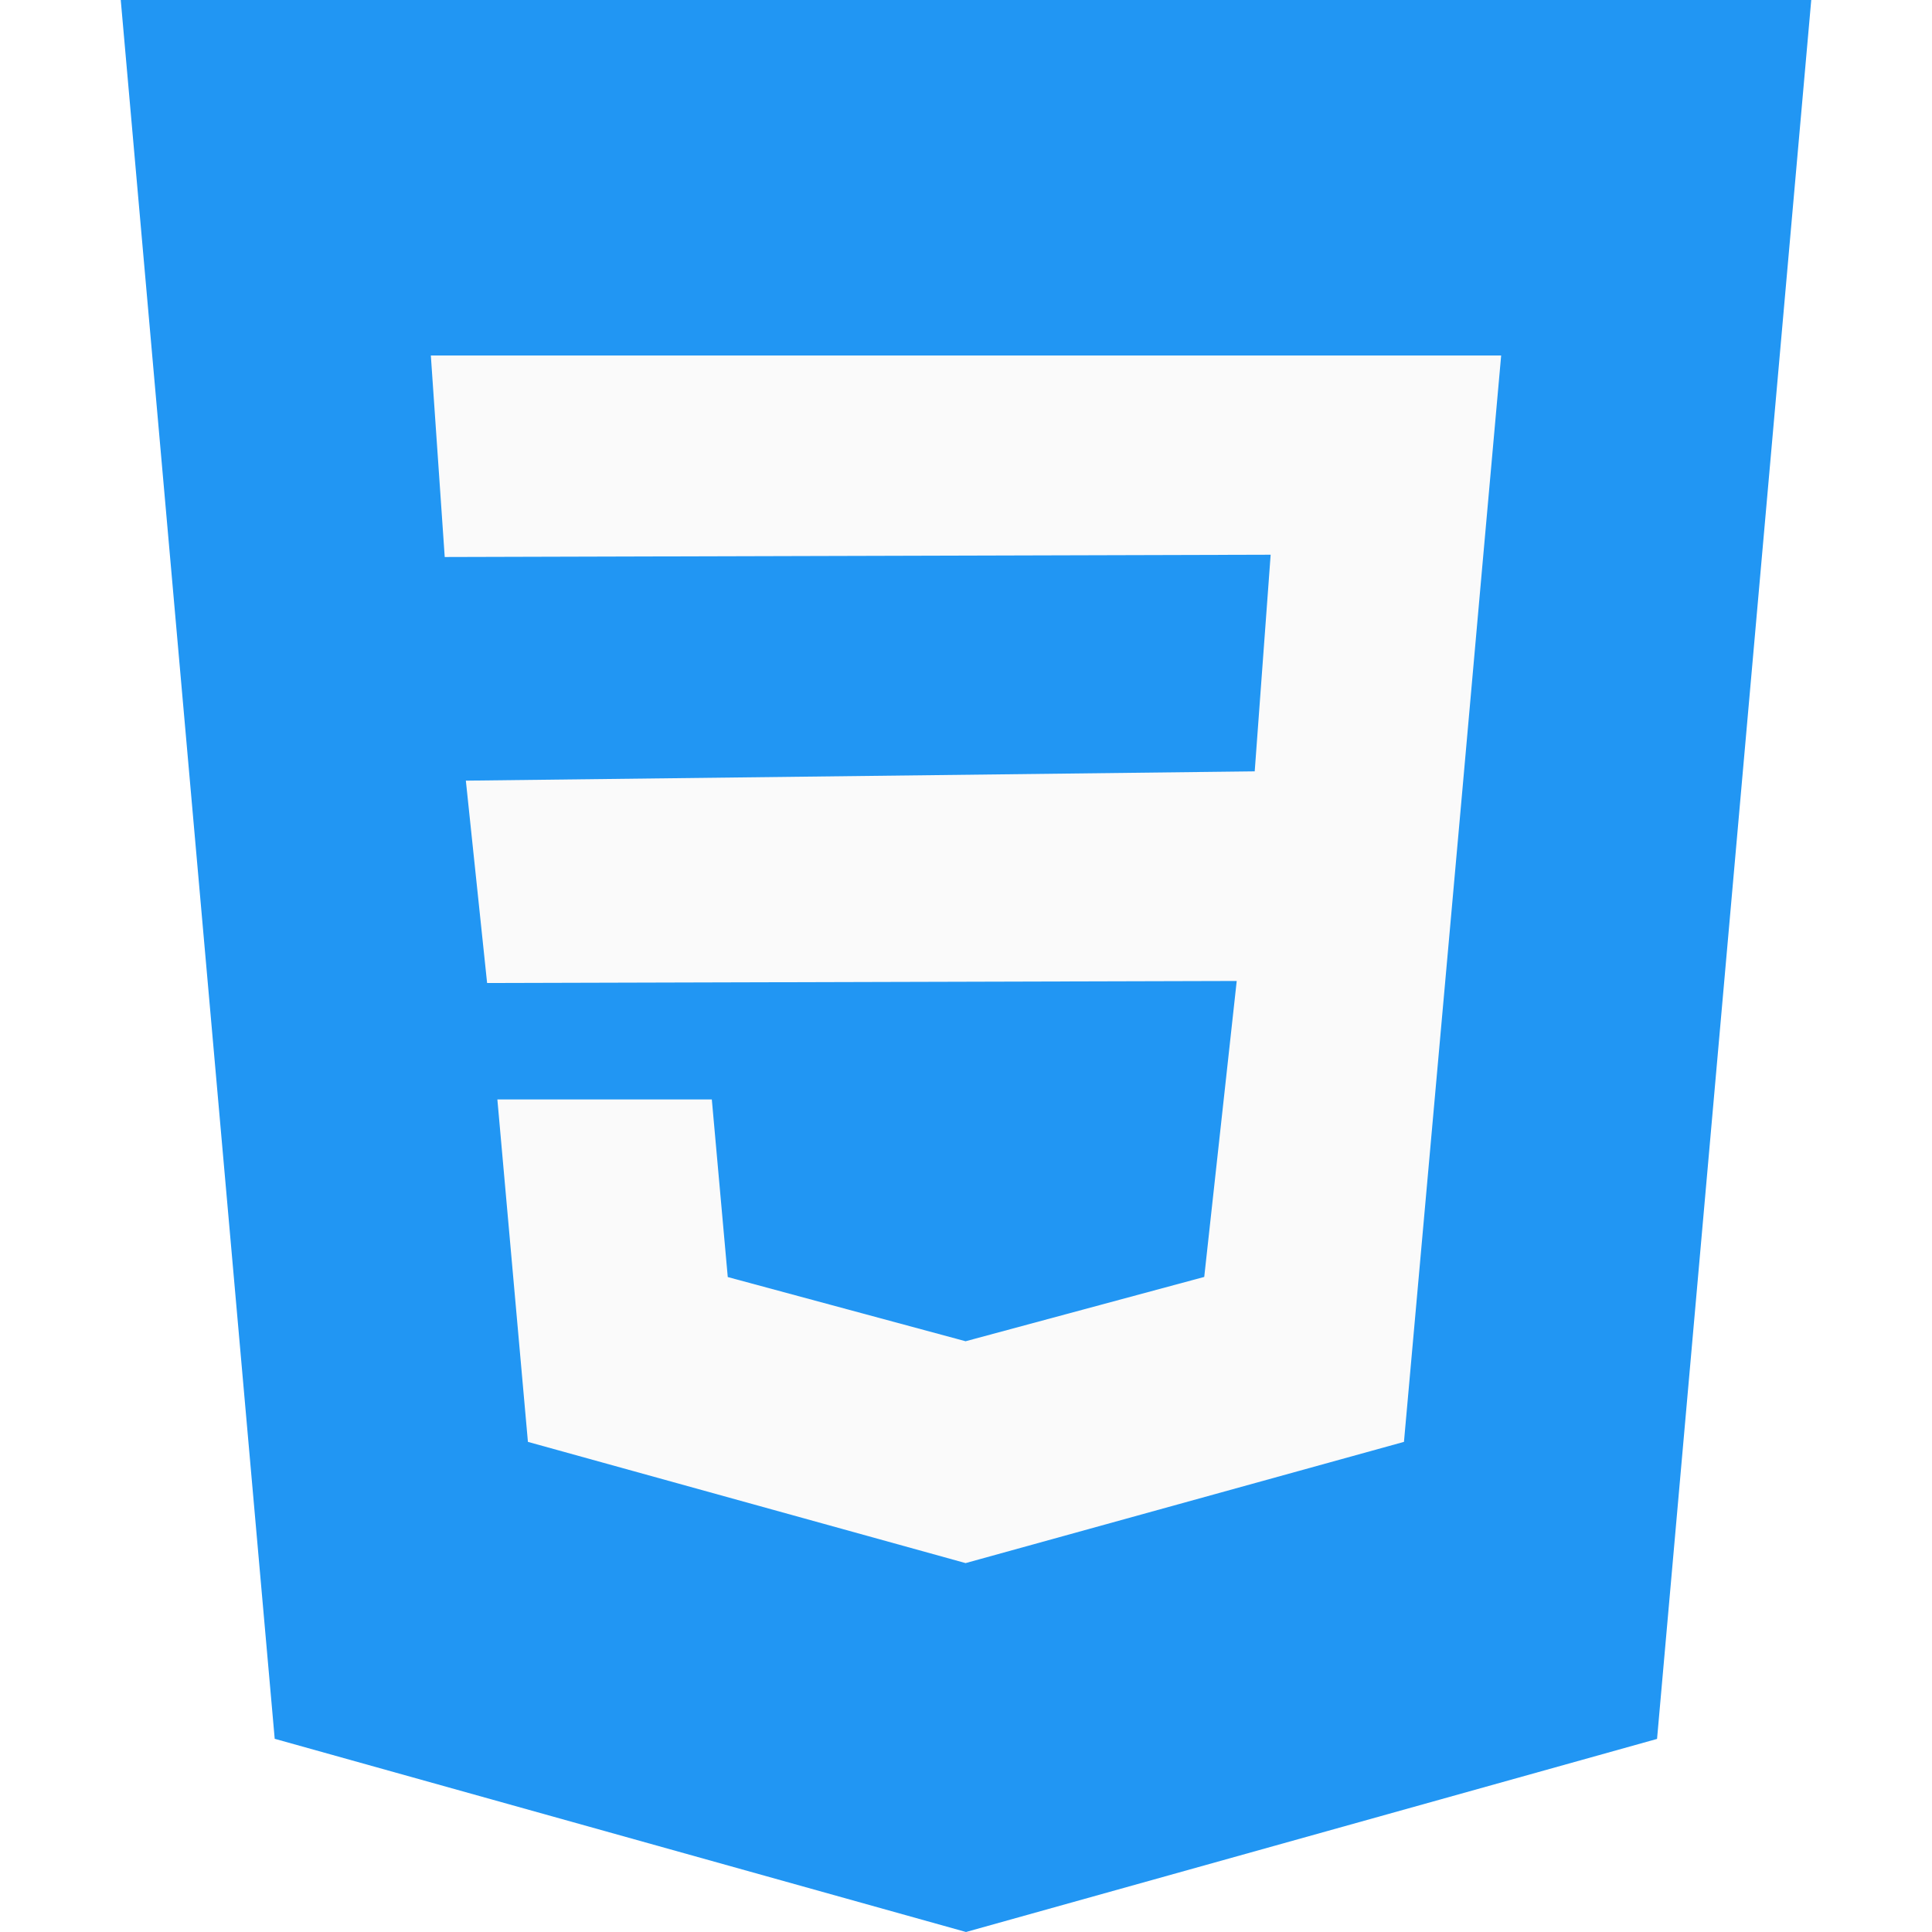
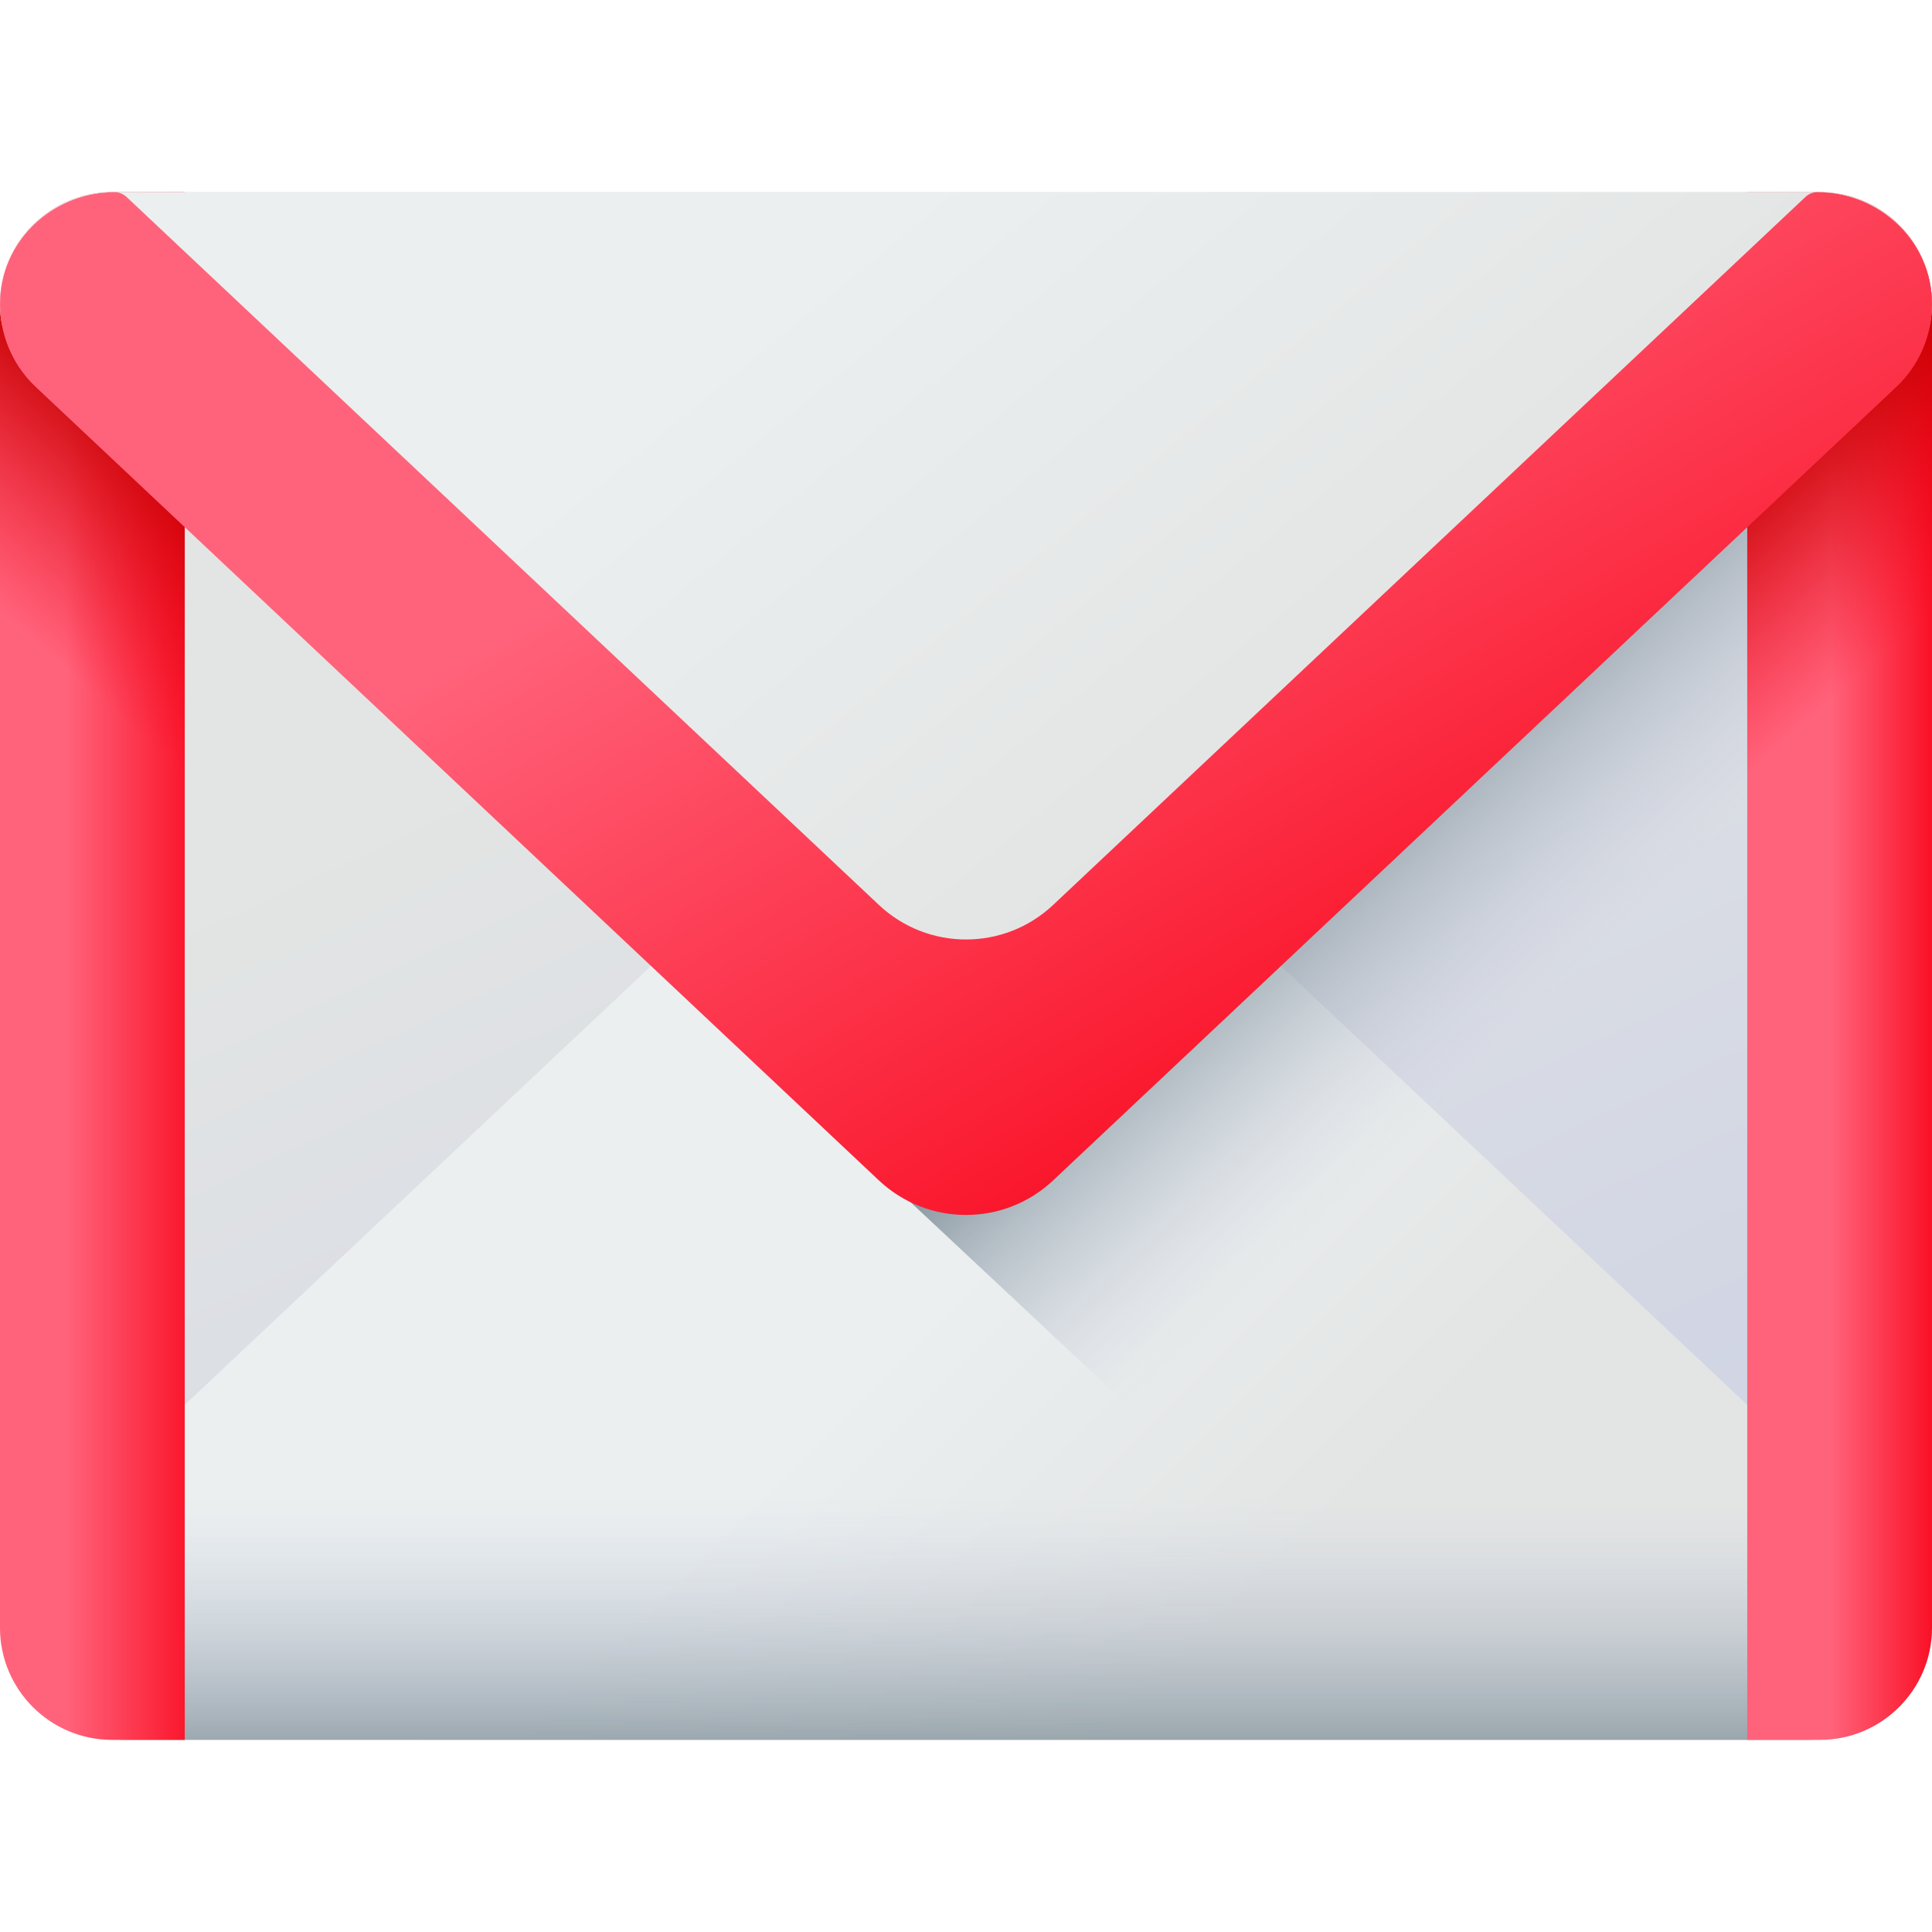
- <svg xmlns="http://www.w3.org/2000/svg" version="1.1" id="Capa_1" x="0px" y="0px" viewBox="0 0 512 512" style="enable-background:new 0 0 512 512;" xml:space="preserve">
-   <polygon style="fill:#2196F3;" points="32,0 72.8,460.8 256,512 439.136,460.832 480,0 " />
-   <polygon style="fill:#FAFAFA;" points="392.768,150.688 387.616,208.576 372.064,382.112 256,414.208 255.904,414.24   139.904,382.112 131.808,291.36 188.64,291.36 192.864,338.432 255.936,355.456 255.968,355.424 319.136,338.4 327.744,259.968   129.088,260.512 123.456,206.88 332.512,204.416 336.736,147.008 117.856,147.616 114.176,94.208 256,94.208 397.824,94.208 " />
-   <g>
- </g>
-   <g>
- </g>
-   <g>
- </g>
-   <g>
- </g>
-   <g>
- </g>
-   <g>
- </g>
-   <g>
- </g>
-   <g>
- </g>
-   <g>
- </g>
-   <g>
- </g>
-   <g>
- </g>
-   <g>
- </g>
-   <g>
- </g>
-   <g>
- </g>
-   <g>
- </g>
+ <svg xmlns="http://www.w3.org/2000/svg" xmlns:xlink="http://www.w3.org/1999/xlink" width="512" height="512" enable-background="new 0 0 510 510" viewBox="0 0 510 510">
+   <linearGradient id="s" x1="218.97" x2="380.27" y1="158.34" y2="504.61" gradientUnits="userSpaceOnUse">
+     <stop stop-color="#e3e5e4" offset="0" />
+     <stop stop-color="#cbd0e4" offset="1" />
+   </linearGradient>
+   <linearGradient id="o">
+     <stop stop-color="#ebeff0" offset="0" />
+     <stop stop-color="#e3e5e4" offset="1" />
+   </linearGradient>
+   <linearGradient id="t" x1="207.04" x2="290.35" y1="381.65" y2="464.96" gradientUnits="userSpaceOnUse" xlink:href="#o" />
+   <linearGradient id="p">
+     <stop stop-color="#cbd0e4" stop-opacity="0" offset="0" />
+     <stop stop-color="#6a7d83" offset="1" />
+   </linearGradient>
+   <linearGradient id="u" x1="255" x2="255" y1="395.1" y2="480.64" gradientUnits="userSpaceOnUse" xlink:href="#p" />
+   <linearGradient id="a">
+     <stop stop-color="#ff637b" offset="0" />
+     <stop stop-color="#f90217" offset="1" />
+   </linearGradient>
+   <linearGradient id="v" x1="17.333" x2="58.022" y1="255" y2="255" gradientUnits="userSpaceOnUse" xlink:href="#a" />
+   <linearGradient id="w" x1="419.96" x2="357.29" y1="254.05" y2="188.05" gradientUnits="userSpaceOnUse" xlink:href="#p" />
+   <linearGradient id="x" x1="483.33" x2="514.67" y1="255" y2="255" gradientUnits="userSpaceOnUse" xlink:href="#a" />
+   <linearGradient id="q">
+     <stop stop-color="#f90217" stop-opacity="0" offset="0" />
+     <stop stop-color="#e7010f" stop-opacity=".267" offset=".267" />
+     <stop stop-color="#ce0004" stop-opacity=".723" offset=".723" />
+     <stop stop-color="#c50000" offset="1" />
+   </linearGradient>
+   <linearGradient id="y" x1="500.77" x2="458.77" y1="169.55" y2="122.05" gradientUnits="userSpaceOnUse" xlink:href="#q" />
+   <linearGradient id="z" x1="962" x2="920" y1="169.55" y2="122.05" gradientTransform="matrix(-1 0 0 1 971.23 0)" gradientUnits="userSpaceOnUse" xlink:href="#q" />
+   <linearGradient id="aa" x1="234.41" x2="346.19" y1="54.061" y2="189.69" gradientUnits="userSpaceOnUse" xlink:href="#o" />
+   <linearGradient id="r" x1="261.03" x2="390.36" y1="90.574" y2="308.57" gradientUnits="userSpaceOnUse" xlink:href="#a" />
+   <path d="m462.39 459.28h-414.79c-16.351 0-29.607-13.256-29.607-29.608l-18-349.35c0-16.352 13.256-29.607 29.607-29.607h450.78c16.352 0 29.607 13.256 29.607 29.607l-18 349.35c1e-3 16.352-13.255 29.608-29.606 29.608z" fill="url(#s)" />
+   <path d="m480.39 459.28h-450.79c-16.351 0-29.607-13.256-29.607-29.608 0-8.258 3.41-16.149 9.423-21.808l222.58-209.46c12.918-12.156 33.066-12.156 45.984 0l222.58 209.46c6.014 5.659 9.423 13.55 9.423 21.808 0 16.352-13.256 29.608-29.607 29.608z" fill="url(#t)" />
+   <path d="m4.235 352.96v76.711c0 16.352 13.036 29.607 29.116 29.607h443.3c16.08 0 29.116-13.256 29.116-29.607v-76.711z" fill="url(#u)" />
+   <path d="m0 80.326v349.35c0 16.352 13.256 29.607 29.607 29.607h19.16v-408.56h-19.16c-16.351 0-29.607 13.256-29.607 29.608z" fill="url(#v)" />
+   <path d="m10.423 102.13 381.58 357.15h88.393c16.352 0 29.607-13.256 29.607-29.607v-349.35c0-16.352-13.256-27.607-29.607-27.607h-450.79c-16.351-1e-3 -28.607 11.255-28.607 27.607 0 8.257 3.41 16.148 9.423 21.807z" fill="url(#w)" />
+   <path d="m510 80.326v349.35c0 16.352-13.256 29.607-29.607 29.607h-19.16v-408.56h19.16c16.351 0 29.607 13.256 29.607 29.608z" fill="url(#x)" />
+   <path d="m480.39 52.718h-19.16v181h48.767v-151.39c0-16.352-13.256-29.608-29.607-29.608z" fill="url(#y)" />
+   <path d="m29.607 52.718h19.16v181h-48.767v-151.39c0-16.352 13.256-29.608 29.607-29.608z" fill="url(#z)" />
+   <path d="m480.39 50.718h-450.79c-16.351 0-29.607 13.256-29.607 29.608 0 8.258 3.41 13.149 9.423 18.808l222.58 209.46c12.918 12.156 33.066 12.156 45.984 0l222.58-209.47c6.013-5.659 9.423-10.55 9.423-18.807 0-16.352-13.256-29.608-29.607-29.608z" fill="url(#aa)" />
+   <path d="m479.78 50.718c-1.179 0-2.313 0.45-3.171 1.257l-198.61 186.91c-12.918 12.156-33.066 12.156-45.984 0l-198.61-186.9c-0.858-0.808-1.993-1.258-3.171-1.258-15.107 0-28.248 11.079-30.018 26.082-1.121 9.503 2.351 18.873 9.216 25.333l222.58 209.46c12.918 12.156 33.066 12.156 45.984 0l222.58-209.46c6.865-6.461 10.337-15.83 9.216-25.333-1.771-15.003-14.912-26.082-30.019-26.082z" fill="url(#r)" />
</svg>
